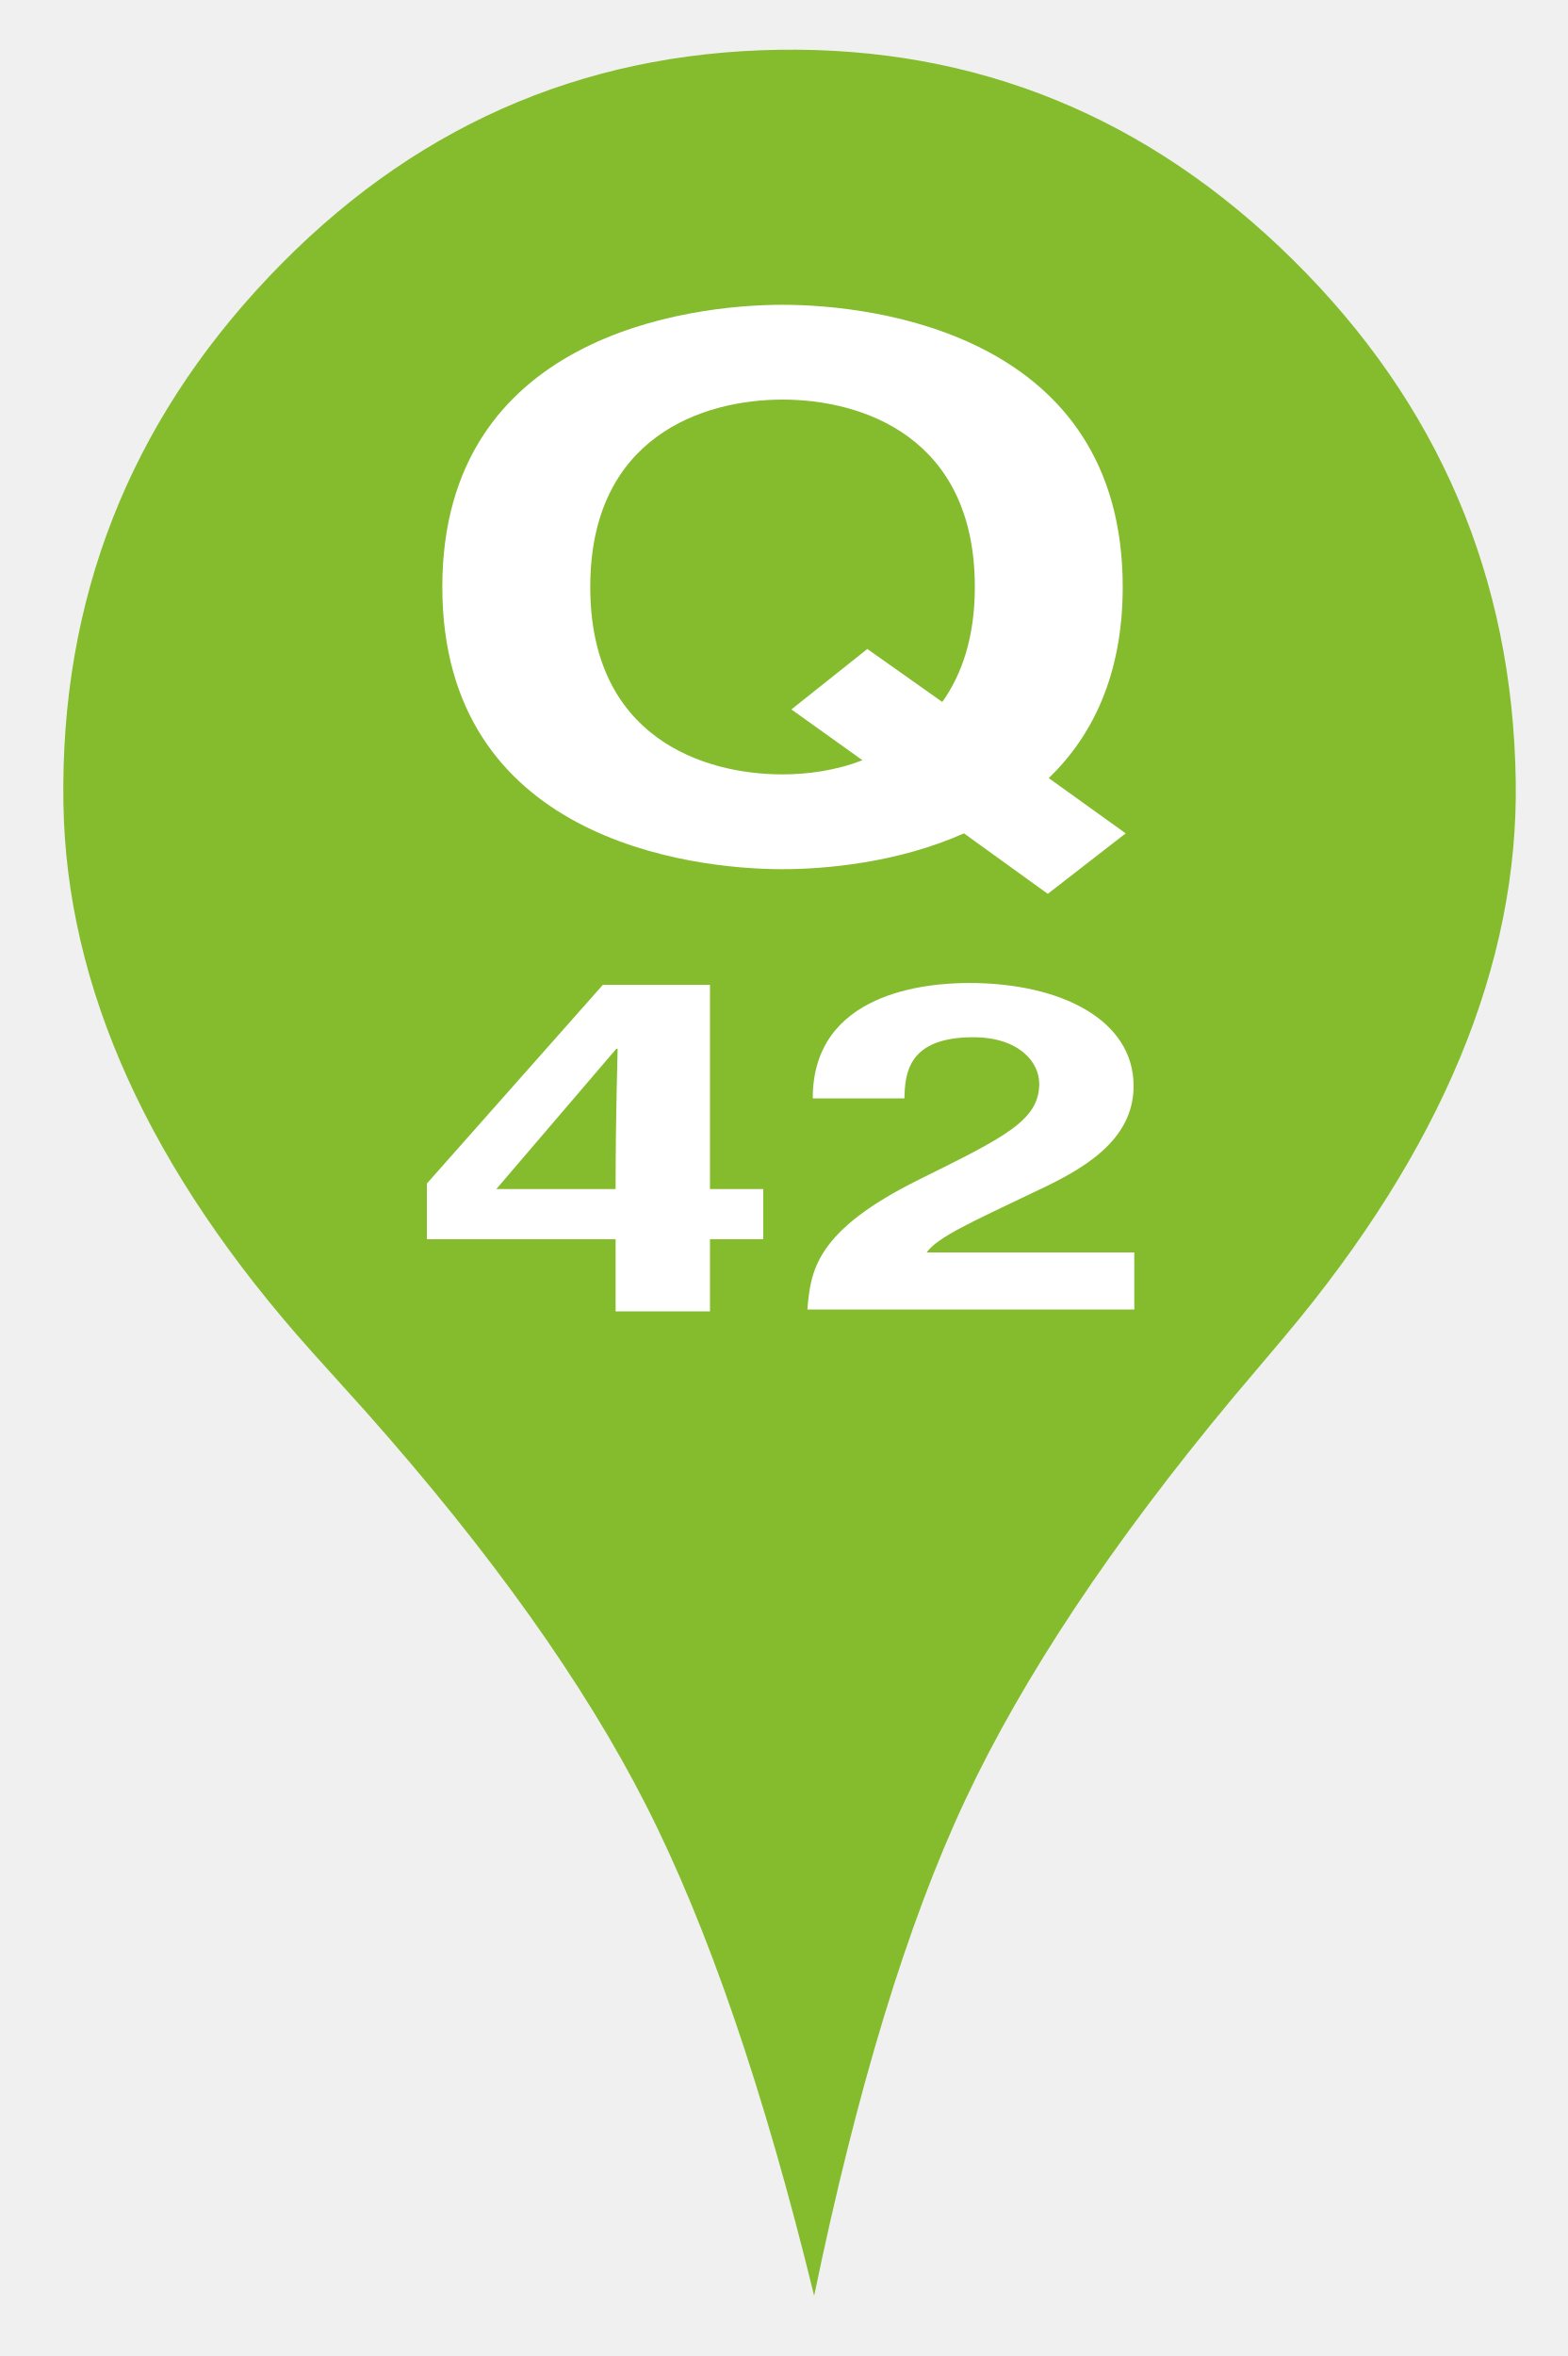
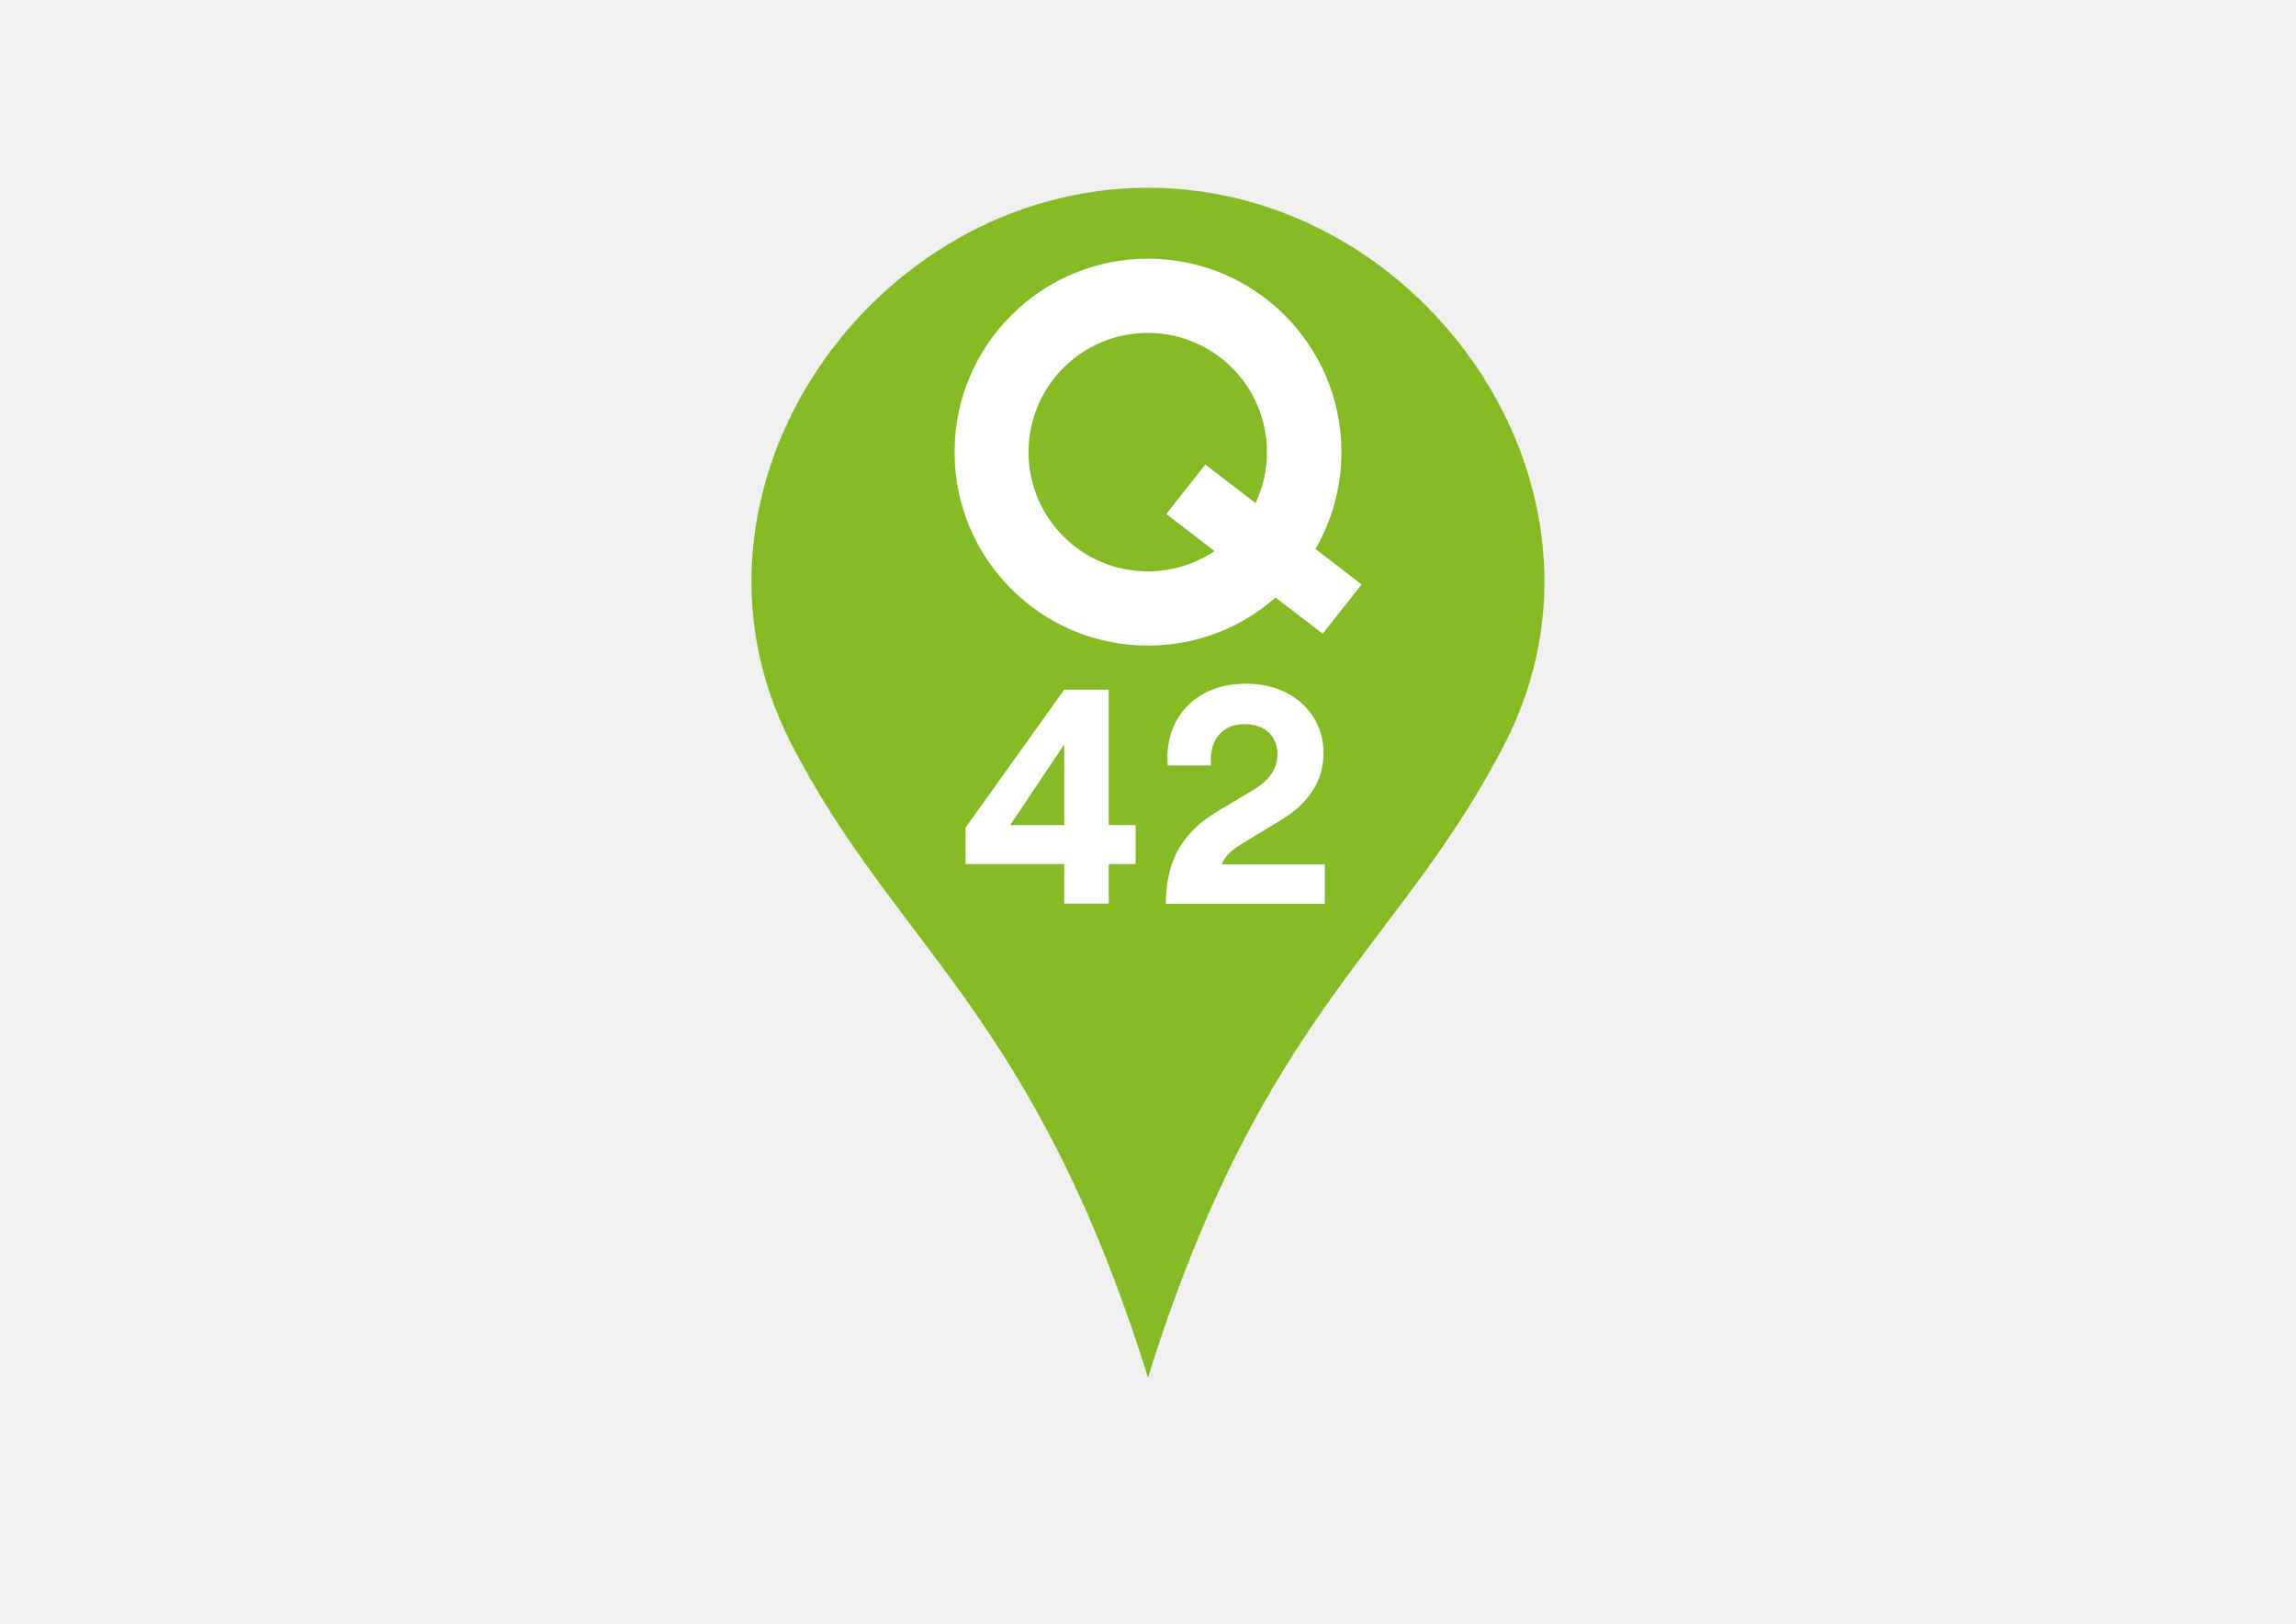
- <svg xmlns="http://www.w3.org/2000/svg" version="1.1" viewBox="0 0 173 260">
+ <svg xmlns="http://www.w3.org/2000/svg" version="1.1" id="Layer_1" x="0px" y="0px" viewBox="0 0 965 682.3" style="enable-background:new 0 0 965 682.3;" xml:space="preserve">
+   <style type="text/css">
+ 	.st0{fill:#84BB25;}
+ 	.st1{fill:#FFFFFF;}
+ </style>
+   <path class="st0" d="M482.5,578.9c48.2-154.3,106.4-181,150.3-267.1C687,205.3,598.4,78.9,482.5,78.9S277.9,205.3,332.2,311.8  C376.1,397.8,434.3,424.6,482.5,578.9z" />
  <g>
-     <path fill="#84bc2d" d="M89.856,253.353c-5.553-22.699-11.744-40.749-18.563-54.153c-6.818-13.404-17.121-27.871-30.903-43.396   l-5.954-6.607C16.467,129.154,7.319,108.972,6.998,88.657c-0.354-22.445,7.217-41.828,22.716-58.151   C45.213,14.175,63.955,5.843,85.932,5.495c21.865-0.347,40.803,7.39,56.811,23.22c16.008,15.825,24.189,34.958,24.545,57.403   c0.322,20.316-8.181,40.777-25.507,61.379l-5.74,6.793c-13.279,15.952-23.117,30.739-29.508,44.352   C100.14,212.254,94.581,230.49,89.856,253.353z" />
-   </g>
-   <g>
-     <path fill="#FFFFFF" d="M87.345,78.291l7.837,5.602c-2.939,1.154-6.096,1.565-8.817,1.565c-8.813,0-21.22-4.119-21.22-20.68   s12.406-20.68,21.22-20.68c8.817,0,21.225,4.119,21.225,20.68c0,5.521-1.417,9.64-3.593,12.688l-8.271-5.848L87.345,78.291z    M124.239,91.967l-8.491-6.097c4.79-4.613,8.164-11.369,8.164-21.092c0-27.766-27.208-31.143-37.548-31.143   c-10.339,0-37.546,3.377-37.546,31.143c0,27.766,27.207,31.143,37.546,31.143c4.571,0,12.624-0.658,20.026-3.954l9.251,6.673   L124.239,91.967z" />
-     <path fill="#FFFFFF" d="M54.775,131.222l13.243-15.479h0.147c0,1.116-0.222,6.75-0.222,15.479H54.775z M84.237,131.222h-5.879   v-22.533H66.531l-19.419,21.924v6.141h20.832v7.968h10.414v-7.968h5.879V131.222z" />
-     <path fill="#FFFFFF" d="M89.7,121.216c0-11.723,12.573-12.737,17.26-12.737c10.117,0,18.152,4.06,18.152,11.366   c0,6.193-5.877,9.34-11.011,11.725c-6.993,3.349-10.64,4.975-11.828,6.647h22.914v6.295H89.106   c0.368-4.214,0.816-8.63,12.274-14.313c9.522-4.719,13.317-6.547,13.317-10.605c0-2.386-2.232-5.126-7.292-5.126   c-7.292,0-7.516,4.11-7.588,6.749H89.7z" />
+     <path class="st1" d="M447.3,312.8l-22.7,33.9h22.7V312.8z M405.9,347.7l41.4-57.9H466v56.9h11.3v16.4H466v16.6h-18.7v-16.6h-41.5   V347.7z" />
+     <g>
+       <path class="st1" d="M490.8,321.7c0,0-0.1-2-0.1-4.2c0.2-16.2,12-30.2,33-30.2c20.2,0,32.6,13.4,32.6,29.1    c0,11.7-6.4,21.2-17.6,28l-17.4,10.6c-3.5,2.2-6.4,4.7-7.8,8.2h43.3v16.6H490c0.1-15.9,5.1-28.8,21.3-38.6l14.9-8.9    c7.7-4.6,10.7-9.3,10.7-15.6c0-6.6-4.6-12.4-13.7-12.4c-9.6,0-14.3,6.5-14.3,15c0,1.7,0.1,2.4,0.1,2.4H490.8z" />
+     </g>
+     <path class="st1" d="M572.3,245.6l-19.4-14.9c6.9-12,10.9-25.8,10.9-40.7c0-44.9-36.4-81.3-81.3-81.3s-81.3,36.4-81.3,81.3   c0,44.9,36.4,81.3,81.3,81.3c20.6,0,39.3-7.6,53.6-20.2l19.8,15.2L572.3,245.6z M482.4,240.1c-27.7,0-50.1-22.4-50.1-50.1   s22.4-50.1,50.1-50.1s50.1,22.4,50.1,50.1c0,7.7-1.7,14.9-4.8,21.4l-21.1-16.2L490.2,216l20.3,15.6   C502.5,236.9,492.9,240.1,482.4,240.1z" />
  </g>
</svg>
